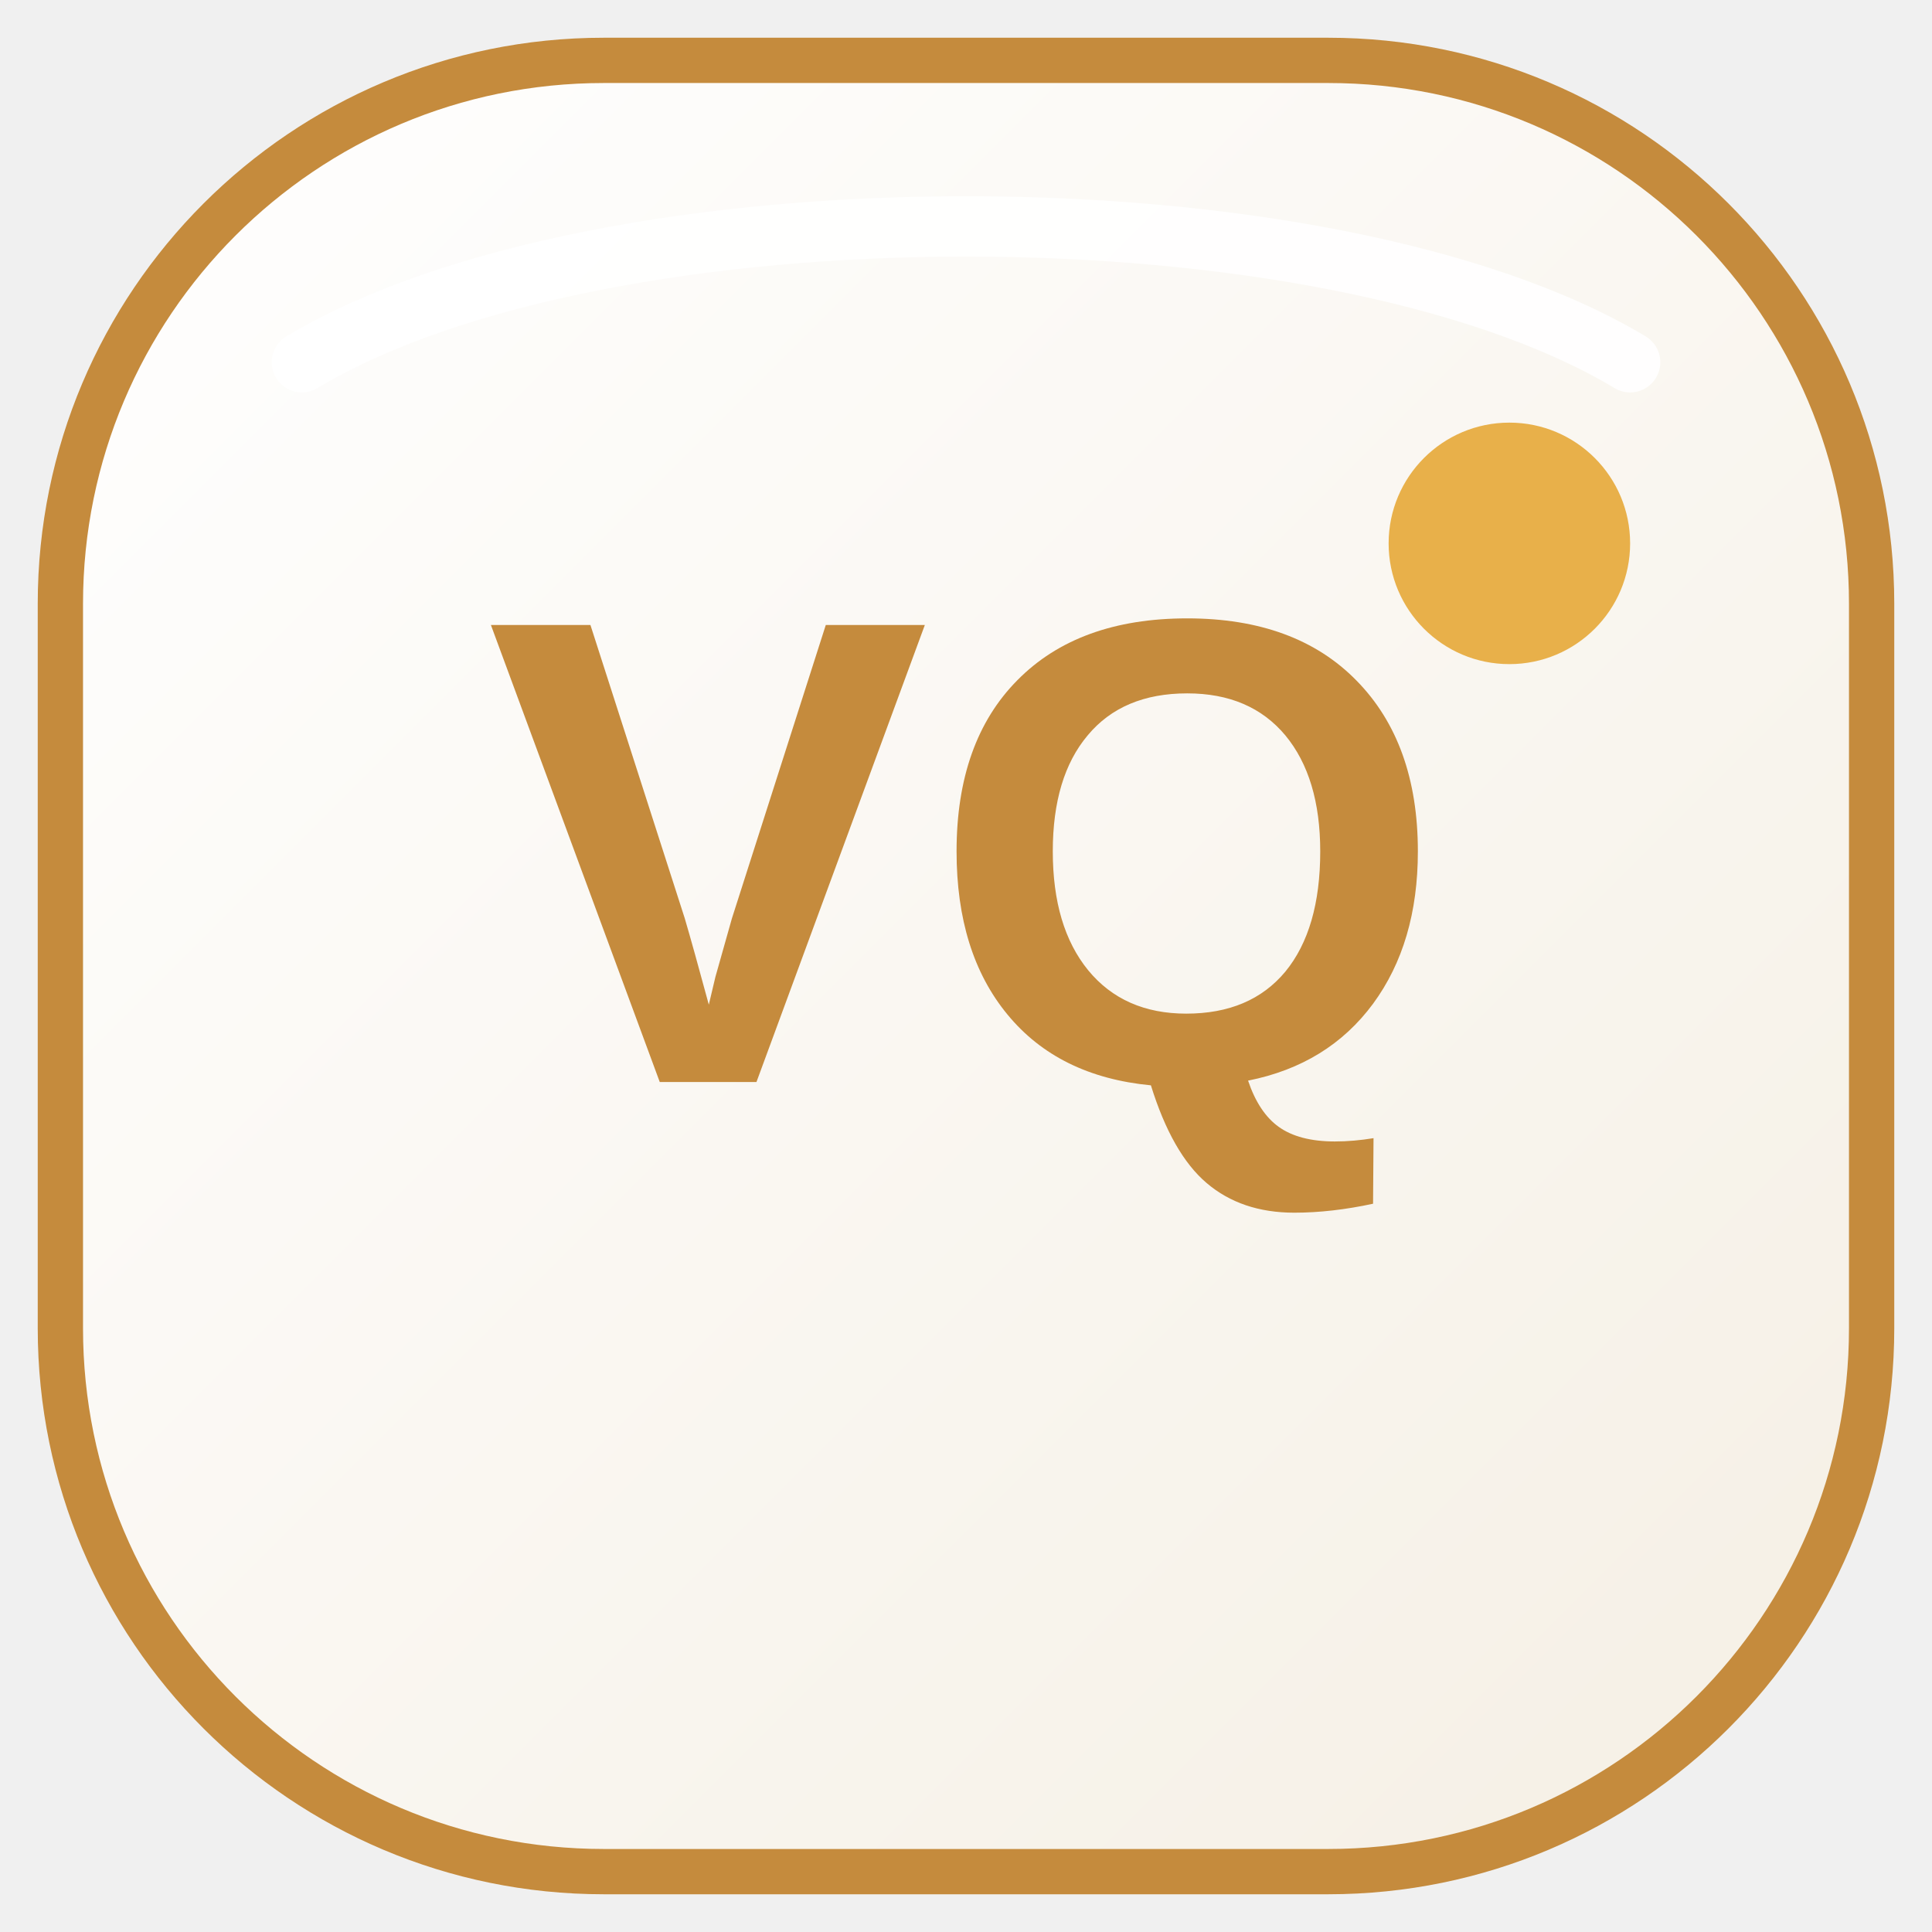
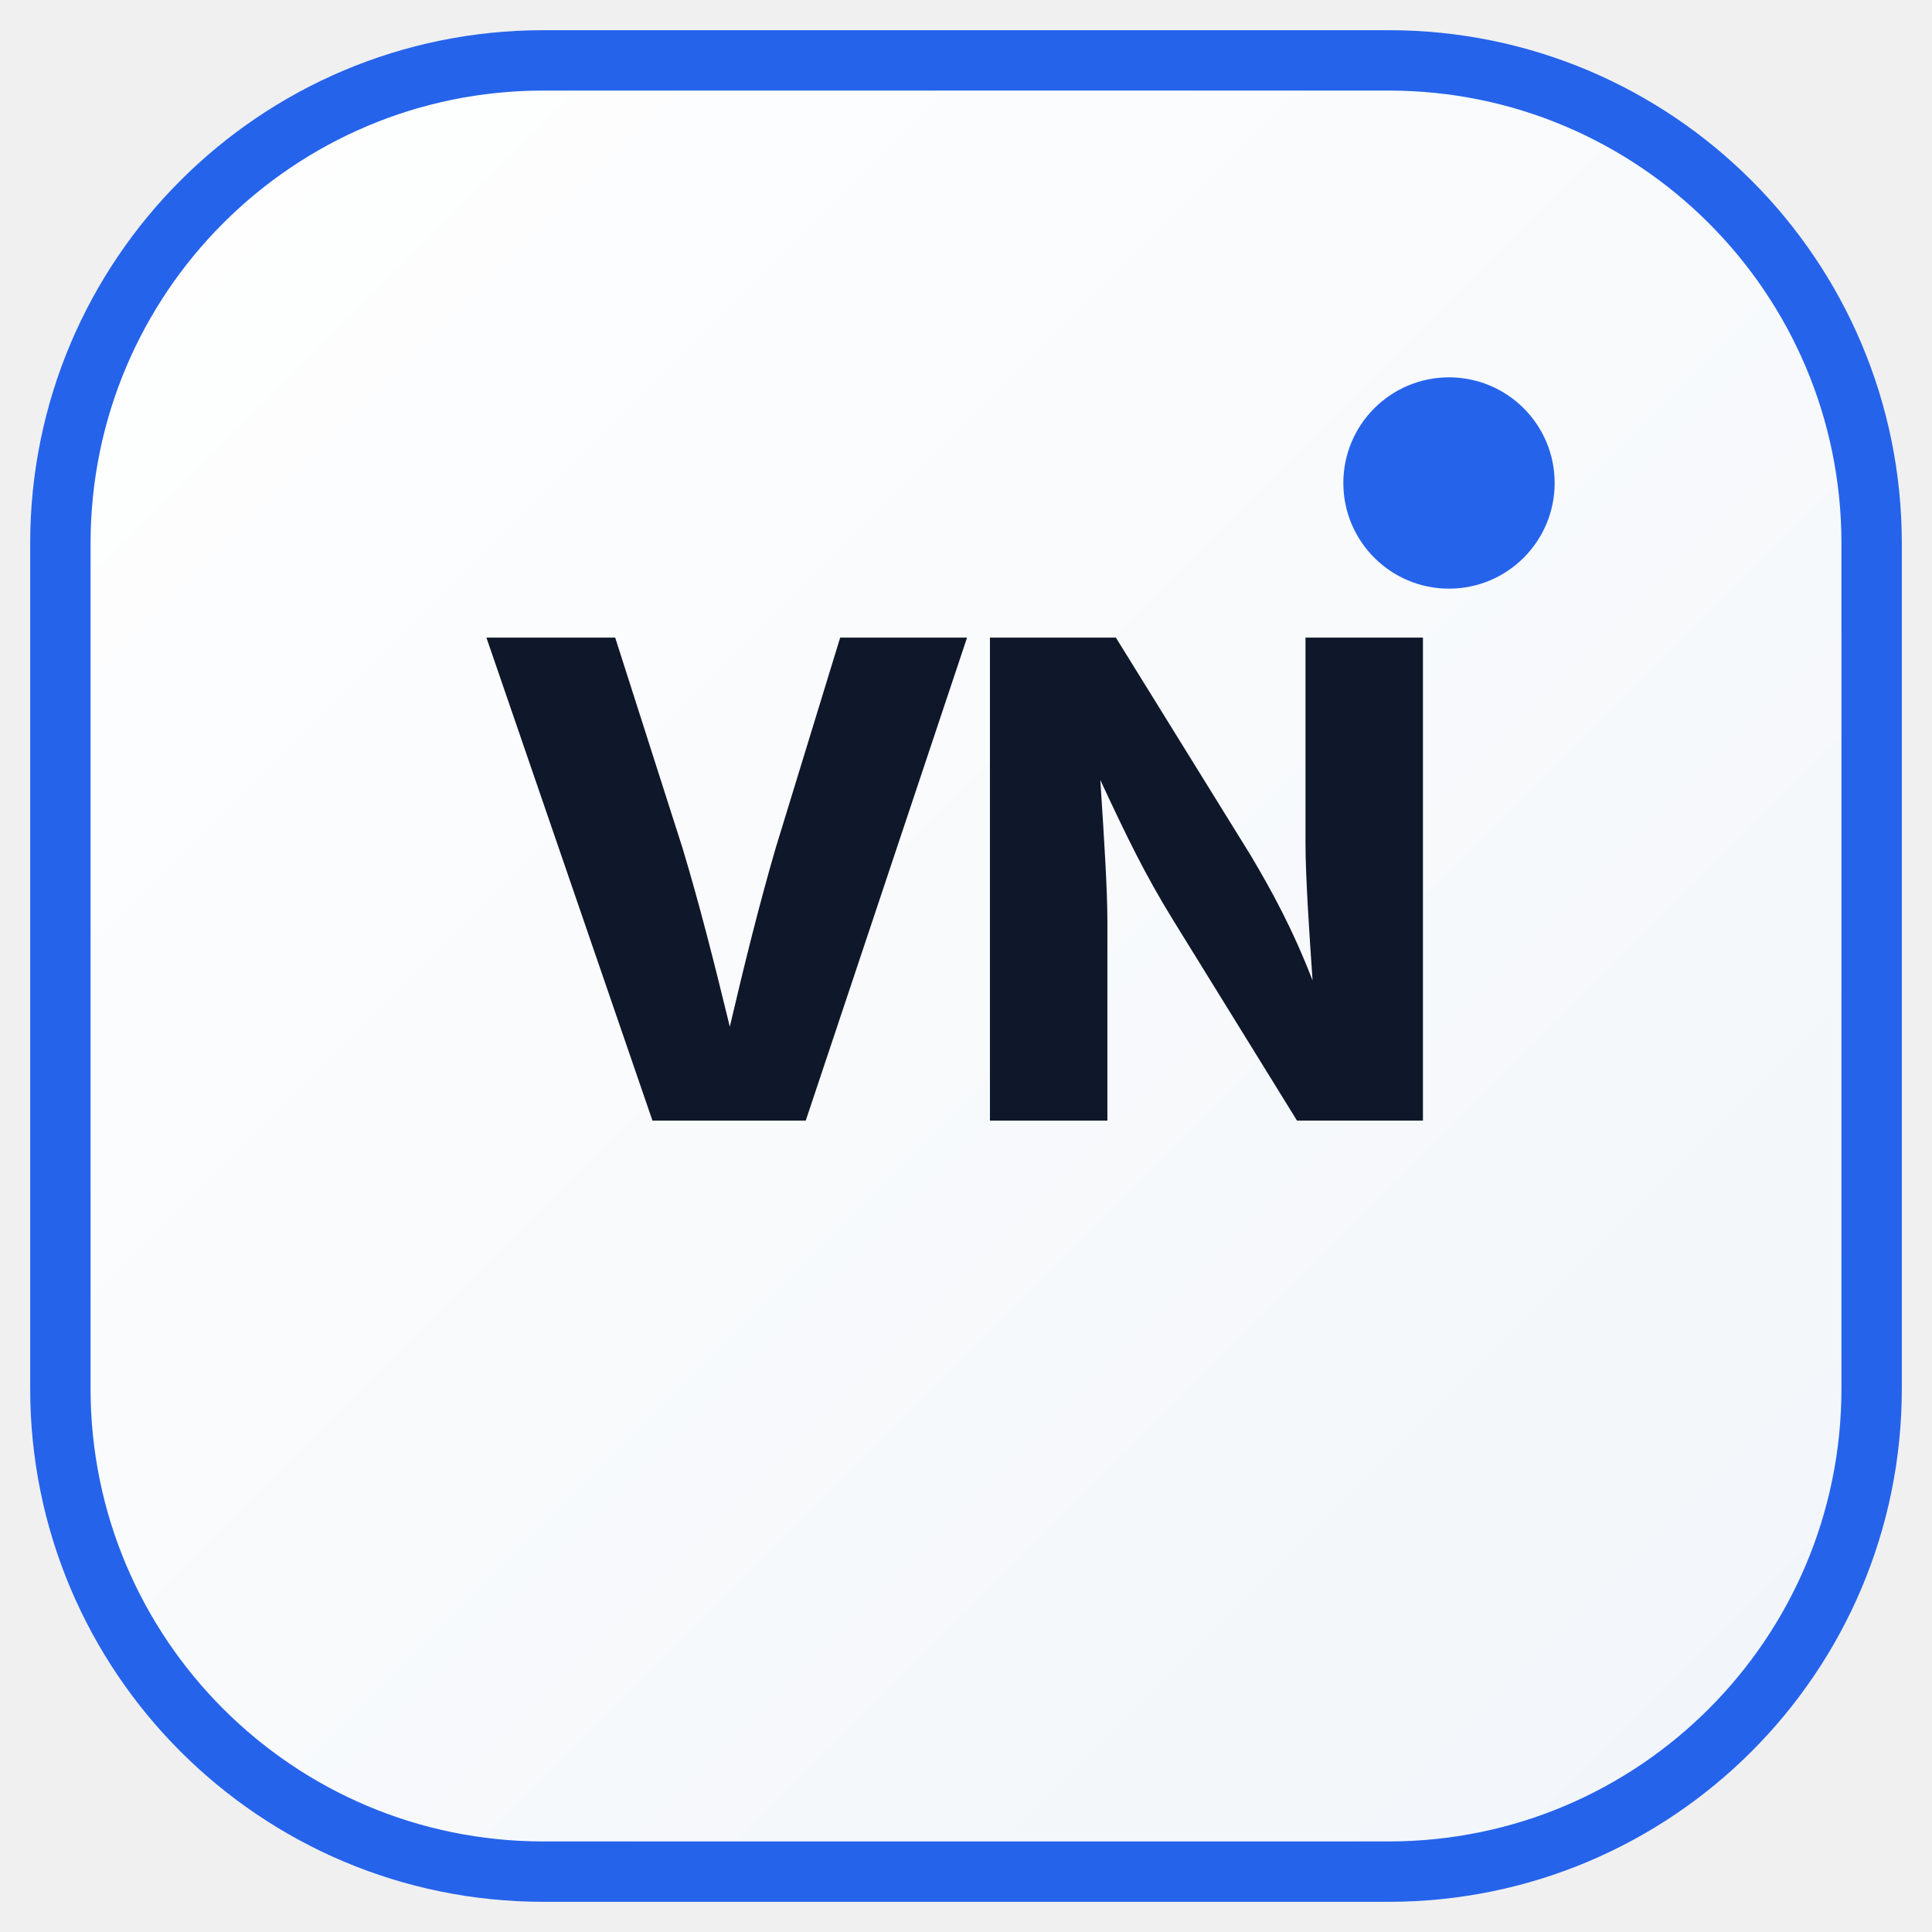
<svg xmlns="http://www.w3.org/2000/svg" viewBox="0 0 64 64">
  <defs>
-     <linearGradient id="glass" x1="0" y1="0" x2="1" y2="1">
+     <linearGradient id="navylight" x1="0" y1="0" x2="1" y2="1">
      <stop offset="0%" stop-color="#ffffff" />
-       <stop offset="100%" stop-color="#f5efe4" />
+       <stop offset="100%" stop-color="#f1f5f9" />
    </linearGradient>
  </defs>
-   <rect x="2" y="2" width="60" height="60" rx="18" fill="url(#glass)" stroke="#c58b3d" stroke-width="1.5" />
-   <path d="M10 12 C20 6, 44 6, 54 12" fill="none" stroke="#ffffff" stroke-opacity="0.9" stroke-width="2" stroke-linecap="round" />
-   <text x="50%" y="56%" text-anchor="middle" font-size="22" font-weight="700" font-family="Arial, sans-serif" fill="#c58b3d">
-     VQ
+   <rect x="2" y="2" width="60" height="60" rx="16" fill="url(#navylight)" stroke="#2563eb" stroke-width="2" />
+   <text x="50%" y="58%" text-anchor="middle" font-size="22" font-weight="800" font-family="Inter, -apple-system, sans-serif" letter-spacing="-1" fill="#0f172a">
+     VN
  </text>
-   <circle cx="50" cy="18" r="4" fill="#e8b04a" />
+   <circle cx="48" cy="16" r="3.5" fill="#2563eb" />
</svg>
